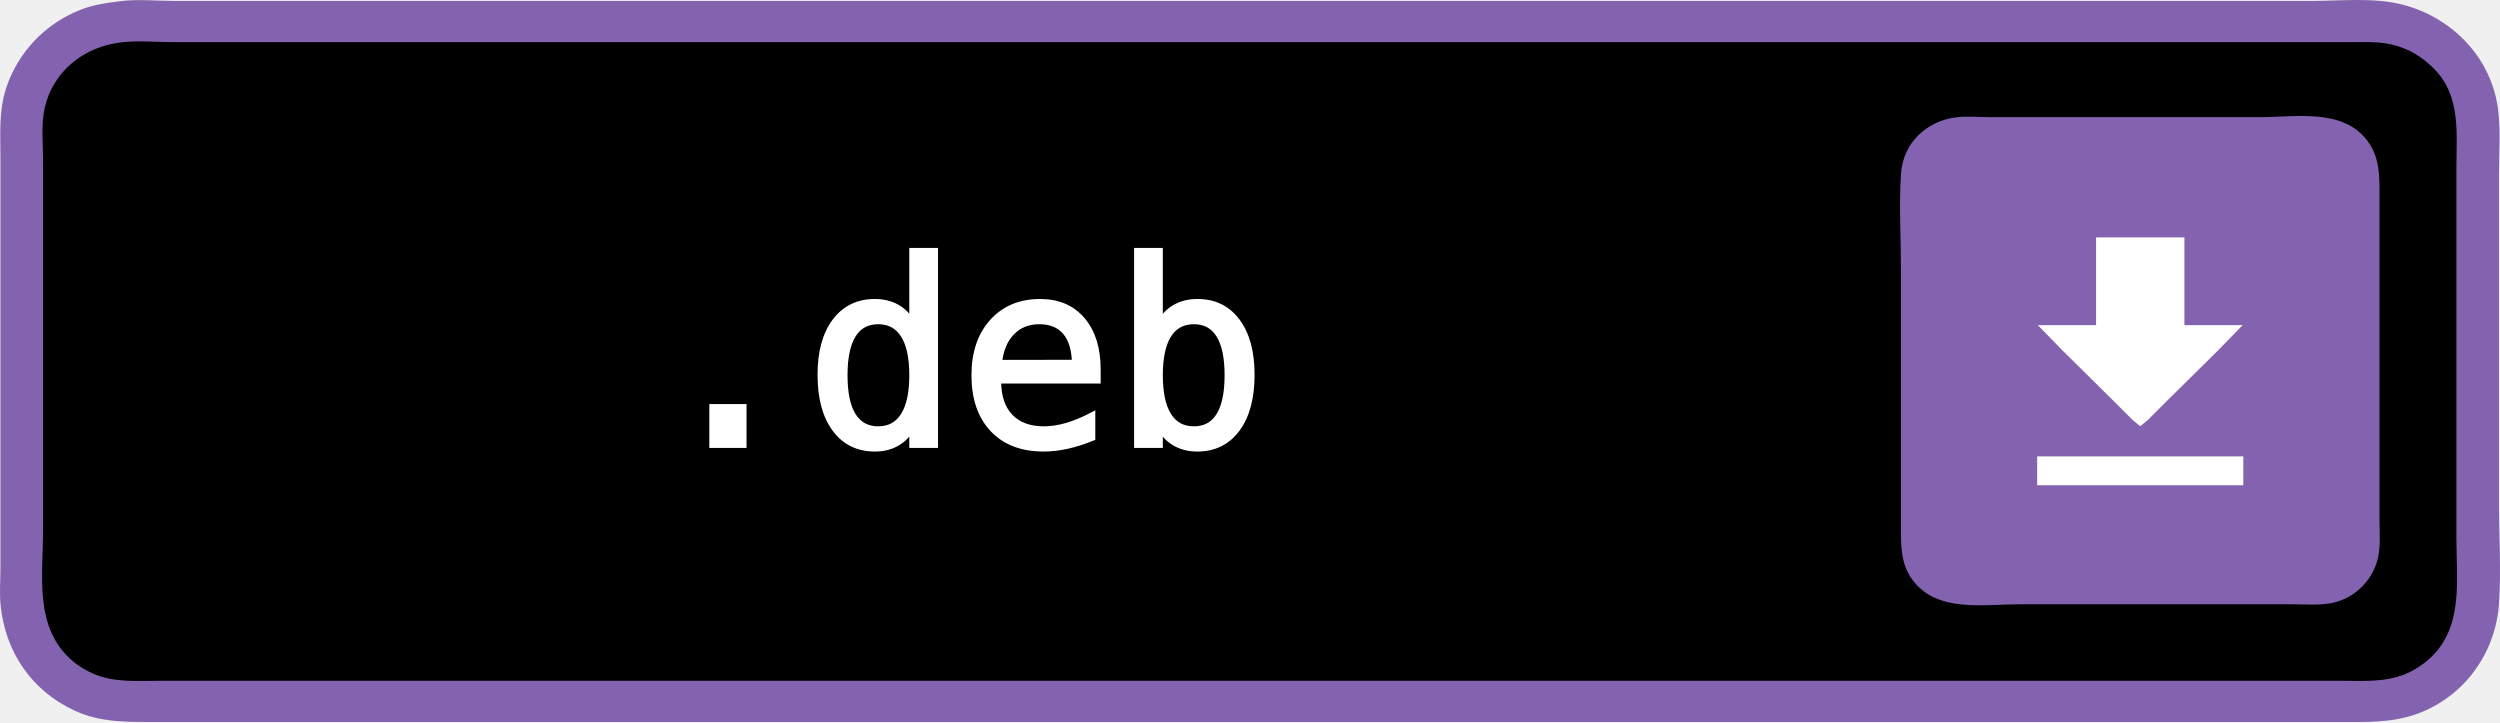
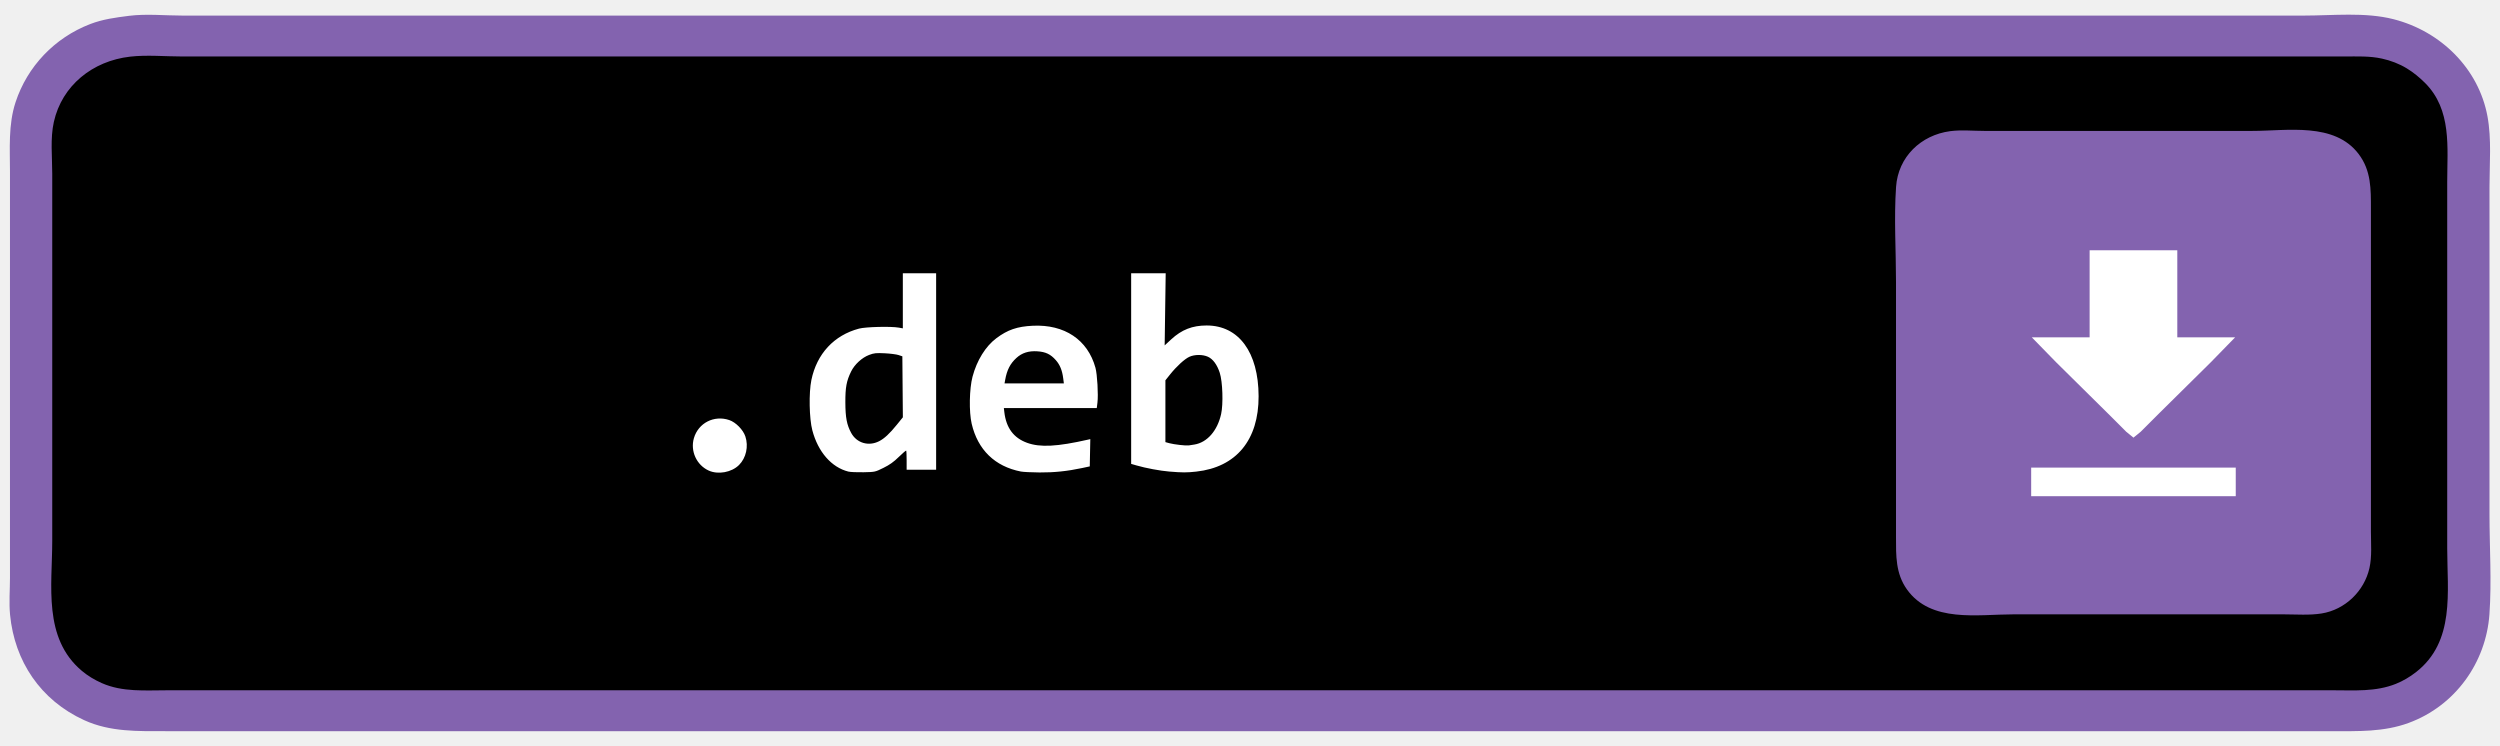
- <svg xmlns="http://www.w3.org/2000/svg" version="1.1" id="svg1" width="2607.841" height="753.175" viewBox="0 0 2607.841 753.175" xml:space="preserve">
+ <svg xmlns="http://www.w3.org/2000/svg" version="1.1" id="svg1" width="2627.84" height="784" viewBox="0 0 2627.84 784" xml:space="preserve">
  <defs id="defs1" />
-   <g id="g1" transform="translate(-9.999798,-15.41263)">
-     <path style="fill:#000000;stroke:none;stroke-width:0.97" d="m 2487.477,764.521 c 13.916,-1.761 27.263,-3.5 40.458,-8.546 37.549,-14.357 65.934,-44.422 78.17,-81.371 7.815,-23.598 5.907,-48.692 5.907,-73.115 V 489.991 256.024 178.644 c 0,-12.83 1.153,-26.226 -0.107,-38.994 -4.746,-48.063 -31.651,-88.865 -77.648,-109.805 -27.166,-12.368 -56.08,-11.443 -85.341,-11.443 H 2340.817 1919.168 651.694 281.883 181.37 c -27.443,0 -54.162,-0.981 -80.284,8.569 -49.244,18.003 -81.109,63.422 -84.652,113.289 -2.414,33.973 -0.056,68.908 -0.056,102.97 v 208.986 131.606 c 0,24.669 -2.314,50.557 1.948,74.943 8.572,49.046 47.604,89.285 97.301,101.913 30.395,7.723 64.283,4.103 95.456,4.103 h 168.785 549.976 1046.851 342.629 111.892 c 18.323,0 38.103,2.039 56.262,-0.259 z" id="path1" />
-     <path style="fill:#8363af;stroke:none;stroke-width:0.975" d="m 135.531,16.645 c -13.974,1.775 -27.375,3.527 -40.624,8.612 -37.722,14.476 -66.187,44.752 -78.491,82.002 -7.857,23.788 -5.931,49.06 -5.931,73.682 v 112.366 235.784 77.981 c 0,12.929 -1.158,26.429 0.108,39.297 4.767,48.452 31.757,89.544 77.967,110.658 27.277,12.464 56.31,11.532 85.692,11.532 h 108.543 423.381 1272.682 371.331 100.926 c 27.556,0 54.385,0.988 80.614,-8.636 49.466,-18.15 81.441,-63.897 85,-114.168 2.467,-34.844 0.058,-70.676 0.058,-105.611 v -213.679 -129.558 c 0,-24.647 2.371,-50.579 -2.174,-74.91 -9.276,-49.663 -48.661,-89.07 -98.753,-101.833 -29.946,-7.63 -63.869,-3.779 -94.578,-3.779 H 2251.167 1698.296 647.143 303.741 192.024 c -18.398,0 -38.26,-2.055 -56.493,0.261 m 1.269,42.896 c 17.707,-2.022 36.751,-0.175 54.589,-0.175 h 109.178 332.611 1015.607 578.896 181.54 55.224 c 13.219,0 26.383,-0.634 39.355,2.242 9.138,2.026 18.082,5.395 26.025,10.235 7.101,4.327 13.179,9.348 19.033,15.154 28.593,28.355 23.495,68.169 23.495,104.383 v 384.99 c 0,45.656 8.552,98.066 -33.007,130.29 -6.343,4.918 -13.431,9.139 -20.947,12.155 -21.181,8.502 -43.595,6.761 -66.014,6.761 H 2350.823 1983.301 705.54 289.776 176.155 c -23.375,0 -47.334,2.122 -69.188,-7.558 C 99.47,714.699 92.251,710.379 86.02,705.137 45.019,670.642 54.917,615.465 54.917,568.388 V 182.784 c 0,-17.79 -2.22,-37.178 1.69,-54.648 8.558,-38.237 40.69,-64.083 80.194,-68.595 z" id="path2" />
-     <path style="display:none;fill:#ffffff;stroke:none;stroke-width:0.973" d="m 1675.549,295.917 c -23.655,4.267 -16.967,41.096 6.853,36.801 23.73,-4.279 16.951,-41.095 -6.853,-36.801 m -839.177,4.072 v 160.733 c 19.234,3.981 37.455,8.729 57.316,6.054 14.095,-1.899 27.421,-7.971 36.563,-19.139 17.744,-21.678 18.199,-62.043 3.252,-85.348 -17.015,-26.531 -51.358,-21.017 -69.719,0 l 1.246,-62.3 h -28.658 m 137.059,0 v 22.428 h 33.642 v 120.861 h -38.003 v 22.428 h 101.549 v -22.428 H 1036.354 V 299.989 h -62.923 m -349.501,8.722 -19.313,5.215 -8.346,2.715 -0.999,8.269 v 21.805 h -31.773 v 22.428 h 31.773 c 0,20.387 -1.414,41.394 0.517,61.677 0.949,9.965 2.23,20.055 10.098,27.297 9.911,9.123 24.611,10.103 37.355,10.083 9.415,-0.015 18.826,-1.952 28.035,-3.738 v -23.051 c -11.27,2.325 -28.049,7.776 -38.626,0.714 -7.59,-5.068 -8.099,-14.229 -8.099,-22.519 v -50.463 h 46.725 v -22.428 h -46.725 v -25.543 l -0.623,-12.46 m -420.523,55.447 h -0.623 l -0.623,-17.444 h -24.92 v 165.717 h 28.658 v -46.725 c 19.788,2.555 39.82,2.769 56.693,-9.818 19.374,-14.454 22.88,-39.416 21.237,-61.826 -0.927,-12.644 -4.27,-26.282 -12.702,-36.134 -16.436,-19.203 -55.976,-18.99 -67.72,6.23 m 150.142,-19.672 c -14.97,1.99 -28.471,7.107 -38.423,19.049 -19.81,23.772 -19.418,71.927 4.781,92.64 13.282,11.368 32.465,13.599 49.217,11.223 46.962,-6.661 63.432,-74.236 32.911,-107.592 -11.605,-12.683 -31.826,-17.534 -48.486,-15.32 m 120.238,19.049 h -0.623 l -1.246,-16.821 h -25.543 v 118.992 h 29.281 v -53.578 c 0,-6.378 -1.932,-16.596 0.797,-22.428 5.561,-11.885 28.483,-33.155 38.816,-14.329 2.903,5.29 2.752,11.608 2.752,17.444 h 28.658 c 0,-13.661 -0.945,-28.93 -11.239,-39.224 -16.531,-16.531 -51.059,-10.807 -61.652,9.943 m 236.739,11.837 c 14.167,-4.822 27.127,-9.524 42.364,-9.343 8.547,0.102 17.828,3.341 21.226,11.835 1.862,4.654 1.202,10.042 1.202,14.952 -20.373,0 -44.093,-1.407 -61.051,12.119 -20.585,16.419 -15.526,52.684 9.966,61.173 13.443,4.477 29.679,2.145 41.741,-5.045 4.87,-2.903 8.515,-7.091 13.083,-10.309 l 0.623,14.952 h 24.297 v -70.399 c 0,-12.98 0.921,-26.721 -7.979,-37.355 -14.279,-17.061 -44.665,-15.356 -64.288,-11.699 -4.937,0.92 -17.449,2.149 -20.542,6.472 -1.165,1.629 -0.64,4.563 -0.64,6.449 v 16.198 m 487.184,64.169 c -21.803,4.998 -60.958,14.901 -70.555,-14.329 -1.269,-3.864 -1.71,-7.795 -1.713,-11.837 h 41.118 26.166 c 2.532,0 8.057,1.036 10.129,-0.64 2.808,-2.272 1.085,-12.81 1.085,-16.181 0,-18.829 -7.16,-37.655 -24.92,-46.557 -5.976,-2.995 -12.126,-4.386 -18.69,-5.321 -16.355,-2.33 -34.949,2.476 -46.669,14.522 -20.788,21.367 -23.718,62.502 -7.483,87.195 14.773,22.469 43.33,23.221 67.235,20.528 5.854,-0.659 11.68,-1.89 17.444,-3.086 1.881,-0.39 4.96,-0.644 6.213,-2.305 1.184,-1.571 0.64,-4.573 0.64,-6.415 v -15.575 m 588.11,-75.383 h -0.623 l -0.623,-17.444 h -24.92 v 165.717 h 28.658 v -46.725 c 19.788,2.555 39.82,2.769 56.693,-9.818 19.374,-14.454 22.88,-39.416 21.237,-61.826 -0.927,-12.644 -4.27,-26.282 -12.702,-36.134 -16.436,-19.203 -55.976,-18.99 -67.72,6.23 M 1499.241,346.713 v 24.297 h 56.07 l -41.669,54.201 -15.817,21.182 -0.453,19.313 h 97.188 v -24.92 h -57.939 c 13.327,-16.79 26.304,-33.94 39.17,-51.086 5.169,-6.889 14.168,-14.925 17.069,-23.051 1.996,-5.589 0.453,-14.025 0.453,-19.936 h -94.073 m 133.321,0 v 22.428 h 33.642 v 74.137 h -38.003 v 22.428 H 1729.75 v -22.428 h -34.265 v -96.565 h -62.923 m -457.28,46.102 h -49.217 c 0.169,-20.384 25.54,-38.471 42.176,-21.074 5.371,5.617 7.035,13.57 7.04,21.074 M 205.899,442.655 V 407.767 c 0,-5.234 -1.488,-13.21 0.584,-18.067 5.852,-13.715 27.448,-29.947 40.418,-15.565 5.202,5.768 6.477,14.341 7.024,21.795 1.146,15.636 0.294,35.323 -14.384,44.917 -10.292,6.728 -22.435,4.119 -33.642,1.807 m 659.131,0 V 407.767 c 0,-5.234 -1.488,-13.21 0.584,-18.067 5.852,-13.715 27.448,-29.947 40.418,-15.565 5.202,5.768 6.477,14.341 7.024,21.795 1.146,15.635 0.293,35.323 -14.384,44.917 -10.292,6.728 -22.436,4.119 -33.642,1.807 m 923.282,0 V 407.767 c 0,-5.234 -1.488,-13.21 0.584,-18.067 5.852,-13.715 27.448,-29.947 40.418,-15.565 5.202,5.768 6.477,14.341 7.024,21.795 1.146,15.636 0.294,35.322 -14.384,44.917 -10.292,6.728 -22.436,4.119 -33.642,1.807 M 355.418,369.322 c 27.83,-3.617 34.089,26.354 30.476,47.791 -2.101,12.467 -8.875,24.05 -22.377,25.979 -40.277,5.755 -44.557,-69.032 -8.099,-73.769 m 419.9,44.053 c 0,4.919 1.629,13.344 -1.444,17.444 -2.989,3.987 -7.535,7.408 -11.639,10.173 -7.072,4.765 -17.328,7.213 -24.919,1.883 -9.824,-6.898 -6.321,-21.808 3.737,-26.446 3.878,-1.788 8.213,-2.707 12.46,-2.998 7.205,-0.494 14.583,-0.056 21.805,-0.056 m 634.211,9.011 c -28.908,5.212 -21.437,50.736 7.476,45.523 29.256,-5.275 21.677,-50.78 -7.476,-45.523 z" id="path8" />
-     <path style="fill:#8363af;stroke:none" d="m 2049.92,137.872 c -30.729,4.084 -54.736,26.956 -56.903,58.608 -2.255,32.941 -0.057,66.813 -0.057,99.84 v 202.88 65.28 c 0,19.559 -0.461,38.326 11.462,55.04 25.267,35.421 74.245,26.24 112.058,26.24 h 215.04 69.12 c 13.068,0 26.75,1.161 39.68,-0.921 24.677,-3.973 44.854,-23.435 50.288,-47.719 2.779,-12.42 1.552,-25.751 1.552,-38.4 v -281.6 -57.6 c 0,-20.778 0.314,-40.176 -12.884,-57.6 -25.514,-33.683 -74.958,-24.32 -111.916,-24.32 h -212.48 -69.12 c -11.703,0 -24.239,-1.27 -35.84,0.272 z" id="path4" />
-     <path style="fill:#ffffff;fill-opacity:1;stroke:none" d="m 2196.48,263.04 v 91.52 h -60.8 l 25.6,26.24 54.4,53.76 19.2,19.2 7.68,6.268 7.68,-6.268 19.2,-19.2 54.4,-53.76 25.6,-26.24 h -60.8 v -91.52 h -92.16 m -61.44,228.48 v 30.08 h 215.04 v -30.08 z" id="path5" />
-   </g>
-   <text xml:space="preserve" style="font-style:normal;font-variant:normal;font-weight:normal;font-stretch:normal;font-size:266.667px;font-family:Consolas;-inkscape-font-specification:'Consolas, Normal';font-variant-ligatures:normal;font-variant-caps:normal;font-variant-numeric:normal;font-variant-east-asian:normal;text-align:start;writing-mode:lr-tb;direction:ltr;text-anchor:start;fill:#ffffff;stroke:#ffffff;stroke-width:6;stroke-opacity:1" x="679.254" y="464.243" id="text1">
-     <tspan id="tspan1" x="679.254" y="464.243" style="font-style:normal;font-variant:normal;font-weight:normal;font-stretch:normal;font-size:266.667px;font-family:Consolas;-inkscape-font-specification:'Consolas, Normal';font-variant-ligatures:normal;font-variant-caps:normal;font-variant-numeric:normal;font-variant-east-asian:normal;fill:#ffffff;stroke:#ffffff;stroke-opacity:1">.deb</tspan>
-   </text>
+   <path style="display:inline;fill:#000000;stroke:none;stroke-width:0.97" d="m 2487.477,764.521 c 13.916,-1.761 27.263,-3.5 40.458,-8.546 37.549,-14.357 65.934,-44.422 78.17,-81.371 7.815,-23.598 5.907,-48.692 5.907,-73.115 V 489.991 256.024 178.644 c 0,-12.83 1.153,-26.226 -0.107,-38.994 -4.746,-48.063 -31.651,-88.865 -77.648,-109.805 -27.166,-12.368 -56.08,-11.443 -85.341,-11.443 H 2340.817 1919.168 651.694 281.883 181.37 c -27.443,0 -54.162,-0.981 -80.284,8.569 -49.244,18.003 -81.109,63.422 -84.652,113.289 -2.414,33.973 -0.056,68.908 -0.056,102.97 v 208.986 131.606 c 0,24.669 -2.314,50.557 1.948,74.943 8.572,49.046 47.604,89.285 97.301,101.913 30.395,7.723 64.283,4.103 95.456,4.103 h 168.785 549.976 1046.851 342.629 111.892 c 18.323,0 38.103,2.039 56.262,-0.259 z" id="path1" />
+   <path style="display:inline;fill:#8363af;stroke:none;stroke-width:0.975" d="m 135.531,16.645 c -13.974,1.775 -27.375,3.527 -40.624,8.612 -37.722,14.476 -66.187,44.752 -78.491,82.002 -7.857,23.788 -5.931,49.06 -5.931,73.682 v 112.366 235.784 77.981 c 0,12.929 -1.158,26.429 0.108,39.297 4.767,48.452 31.757,89.544 77.967,110.658 27.277,12.464 56.31,11.532 85.692,11.532 h 108.543 423.381 1272.682 371.331 100.926 c 27.556,0 54.385,0.988 80.614,-8.636 49.466,-18.15 81.441,-63.897 85,-114.168 2.467,-34.844 0.058,-70.676 0.058,-105.611 v -213.679 -129.558 c 0,-24.647 2.371,-50.579 -2.174,-74.91 -9.276,-49.663 -48.661,-89.07 -98.753,-101.833 -29.946,-7.63 -63.869,-3.779 -94.578,-3.779 H 2251.167 1698.296 647.143 303.741 192.024 c -18.398,0 -38.26,-2.055 -56.493,0.261 m 1.269,42.896 c 17.707,-2.022 36.751,-0.175 54.589,-0.175 h 109.178 332.611 1015.607 578.896 181.54 55.224 c 13.219,0 26.383,-0.634 39.355,2.242 9.138,2.026 18.082,5.395 26.025,10.235 7.101,4.327 13.179,9.348 19.033,15.154 28.593,28.355 23.495,68.169 23.495,104.383 v 384.99 c 0,45.656 8.552,98.066 -33.007,130.29 -6.343,4.918 -13.431,9.139 -20.947,12.155 -21.181,8.502 -43.595,6.761 -66.014,6.761 H 2350.823 1983.301 705.54 289.776 176.155 c -23.375,0 -47.334,2.122 -69.188,-7.558 C 99.47,714.699 92.251,710.379 86.02,705.137 45.019,670.642 54.917,615.465 54.917,568.388 V 182.784 c 0,-17.79 -2.22,-37.178 1.69,-54.648 8.558,-38.237 40.69,-64.083 80.194,-68.595 z" id="path2" />
+   <path style="display:inline;fill:#8363af;stroke:none" d="m 2049.92,137.872 c -30.729,4.084 -54.736,26.956 -56.903,58.608 -2.255,32.941 -0.057,66.813 -0.057,99.84 v 202.88 65.28 c 0,19.559 -0.461,38.326 11.462,55.04 25.267,35.421 74.245,26.24 112.058,26.24 h 215.04 69.12 c 13.068,0 26.75,1.161 39.68,-0.921 24.677,-3.973 44.854,-23.435 50.288,-47.719 2.779,-12.42 1.552,-25.751 1.552,-38.4 v -281.6 -57.6 c 0,-20.778 0.314,-40.176 -12.884,-57.6 -25.514,-33.683 -74.958,-24.32 -111.916,-24.32 h -212.48 -69.12 c -11.703,0 -24.239,-1.27 -35.84,0.272 z" id="path4" />
+   <path style="display:inline;fill:#ffffff;fill-opacity:1;stroke:none" d="m 2196.48,263.04 v 91.52 h -60.8 l 25.6,26.24 54.4,53.76 19.2,19.2 7.68,6.268 7.68,-6.268 19.2,-19.2 54.4,-53.76 25.6,-26.24 h -60.8 v -91.52 h -92.16 m -61.44,228.48 v 30.08 h 215.04 v -30.08 z" id="path5" />
+   <path style="fill:#ffffff" d="m 745,494.656 c -12.793,-5.769 -19.56,-20.553 -15.61,-34.104 4.655,-15.972 21.204,-24.432 37.173,-19.005 6.867,2.334 14.567,10.165 16.909,17.195 3.489,10.478 0.801,22.599 -6.662,30.044 -7.753,7.734 -21.892,10.343 -31.81,5.87 z m 146.754,1.049 c -17.721,-4.437 -31.862,-20.626 -37.877,-43.362 -3.264,-12.338 -3.782,-39.429 -1.01,-52.865 5.691,-27.587 23.79,-47.109 50.133,-54.075 6.996,-1.85 33.493,-2.499 41.75,-1.023 l 4.25,0.76 v -28.938 -28.938 H 966.5 984 V 390.501 493.737 H 968.5 953 V 483.929 c 0,-5.395 -0.214,-10.021 -0.475,-10.282 -0.261,-0.261 -3.75,2.73 -7.753,6.645 -5.407,5.29 -9.549,8.242 -16.114,11.487 -8.824,4.361 -8.852,4.368 -20.997,4.616 -6.689,0.137 -13.847,-0.173 -15.907,-0.689 z m 32.294,-31.916 c 5.498,-2.798 11.057,-7.962 18.621,-17.298 l 6.358,-7.847 -0.264,-32.047 -0.264,-32.047 -4,-1.347 c -2.2,-0.741 -8.725,-1.576 -14.5,-1.856 -9.24,-0.448 -11.217,-0.238 -16.475,1.747 -7.49,2.829 -15.233,9.949 -18.865,17.347 -4.87,9.921 -6.131,16.658 -6.075,32.476 0.056,16.033 1.523,23.693 6.168,32.205 5.787,10.606 18.243,14.291 29.296,8.666 z m 149.027,31.856 c -27.313,-5.345 -45.345,-22.876 -51.719,-50.284 -2.901,-12.474 -2.454,-36.729 0.911,-49.443 4.519,-17.073 13.699,-31.895 25.006,-40.373 11.877,-8.905 21.931,-12.359 38.279,-13.147 33.419,-1.613 57.81,14.735 65.921,44.183 1.892,6.869 3.123,28.438 2.092,36.665 l -0.709,5.658 h -48.833 -48.833 l 0.491,4.239 c 1.923,16.606 9.761,27.185 23.948,32.322 13.742,4.976 31.532,4.041 64.15,-3.371 l 2.278,-0.518 -0.278,14.333 -0.278,14.333 -8,1.713 c -15.512,3.322 -29.46,4.775 -44.784,4.665 -8.369,-0.06 -17.207,-0.499 -19.64,-0.975 z m 44.517,-97.912 c -1.073,-8.441 -3.423,-14.24 -7.768,-19.163 -5.512,-6.246 -10.699,-8.725 -19.445,-9.295 -9.189,-0.599 -16.176,1.627 -22.044,7.022 -6.517,5.992 -9.883,12.56 -11.752,22.933 l -0.674,3.74 h 31.174 31.174 z M 1229,495.663 c -9.751,-0.808 -24.581,-3.581 -34.435,-6.438 L 1189,487.611 V 387.438 287.265 h 18.15 18.15 l -0.54,37.895 -0.54,37.895 6.833,-6.31 c 11.06,-10.214 22.296,-14.619 37.286,-14.619 33.799,0 54.496,28.155 54.624,74.31 0.128,46.066 -23.444,74.614 -65.463,79.279 -10.002,1.111 -14.586,1.102 -28.5,-0.051 z m 26.453,-28.384 c 13.401,-2.168 24.191,-14.462 28.109,-32.027 2.365,-10.603 1.598,-33.969 -1.423,-43.339 -2.754,-8.543 -7.158,-14.529 -12.451,-16.926 -5.498,-2.49 -13.911,-2.475 -19.454,0.035 -5.02,2.273 -13.492,10.023 -20.346,18.614 L 1225,399.761 v 32.487 32.487 l 4.25,1.151 c 4.852,1.314 17.266,2.732 20.25,2.314 1.1,-0.154 3.779,-0.568 5.954,-0.92 z" id="path3" />
</svg>
